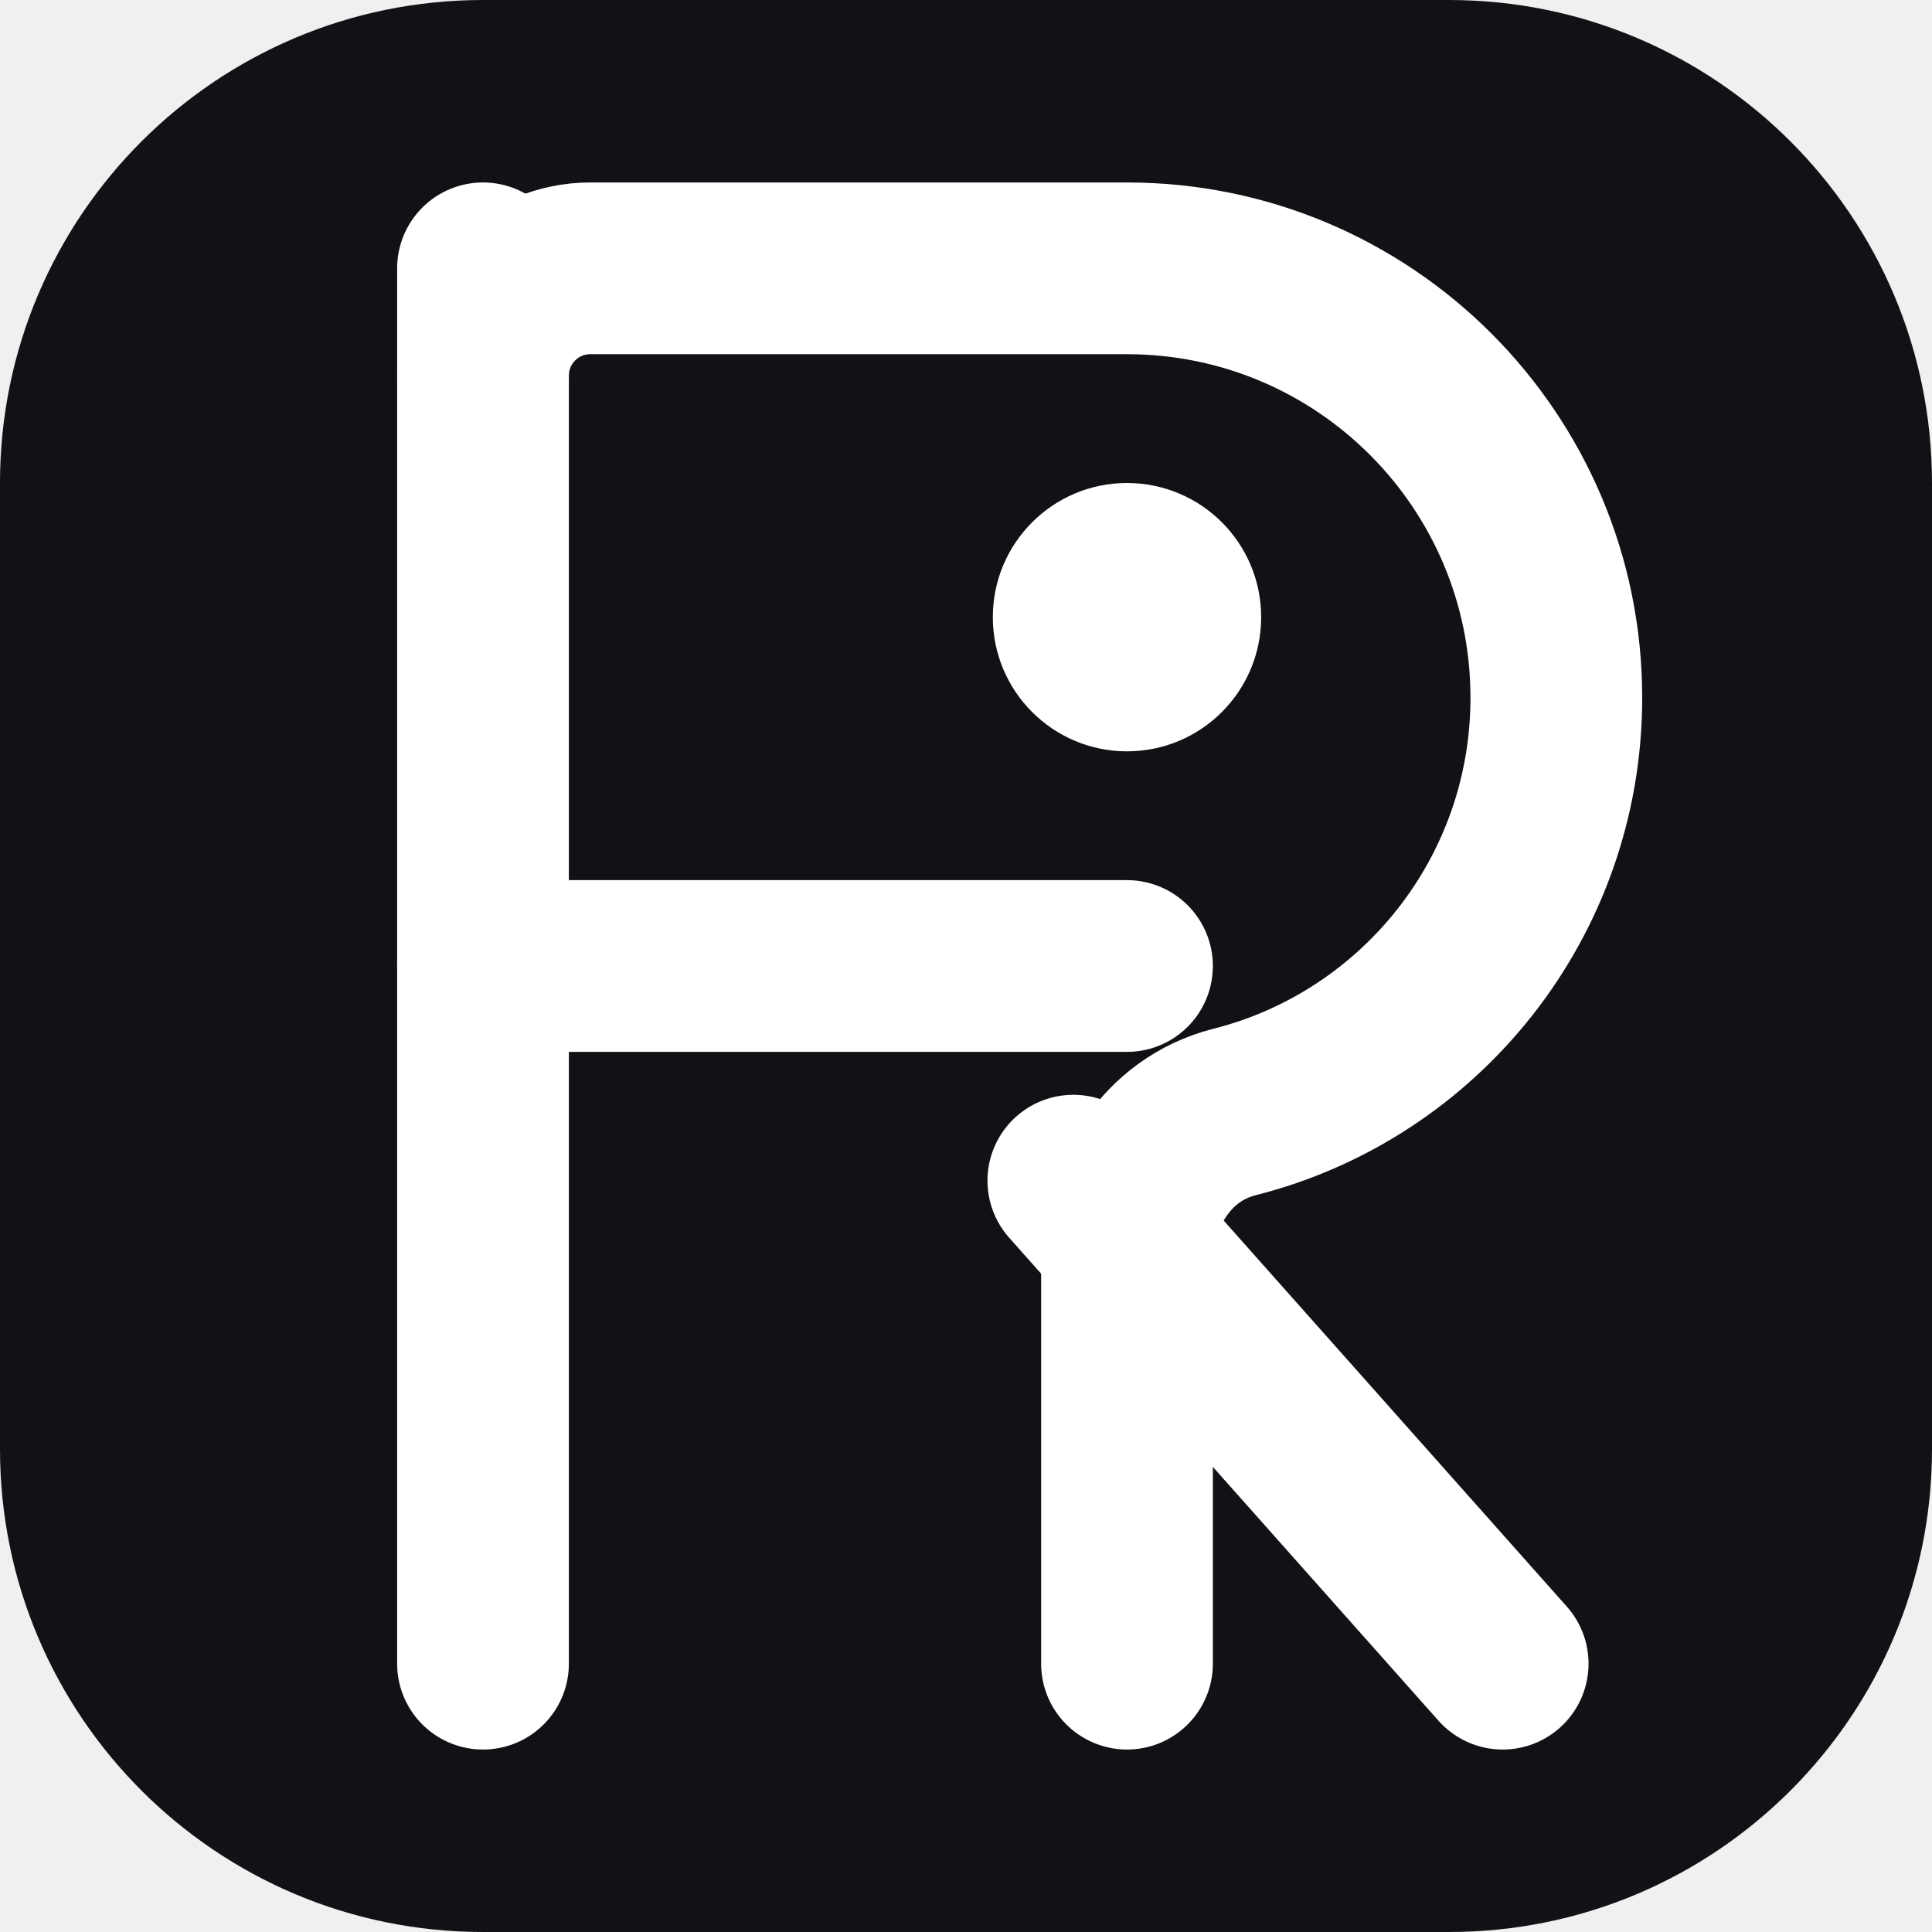
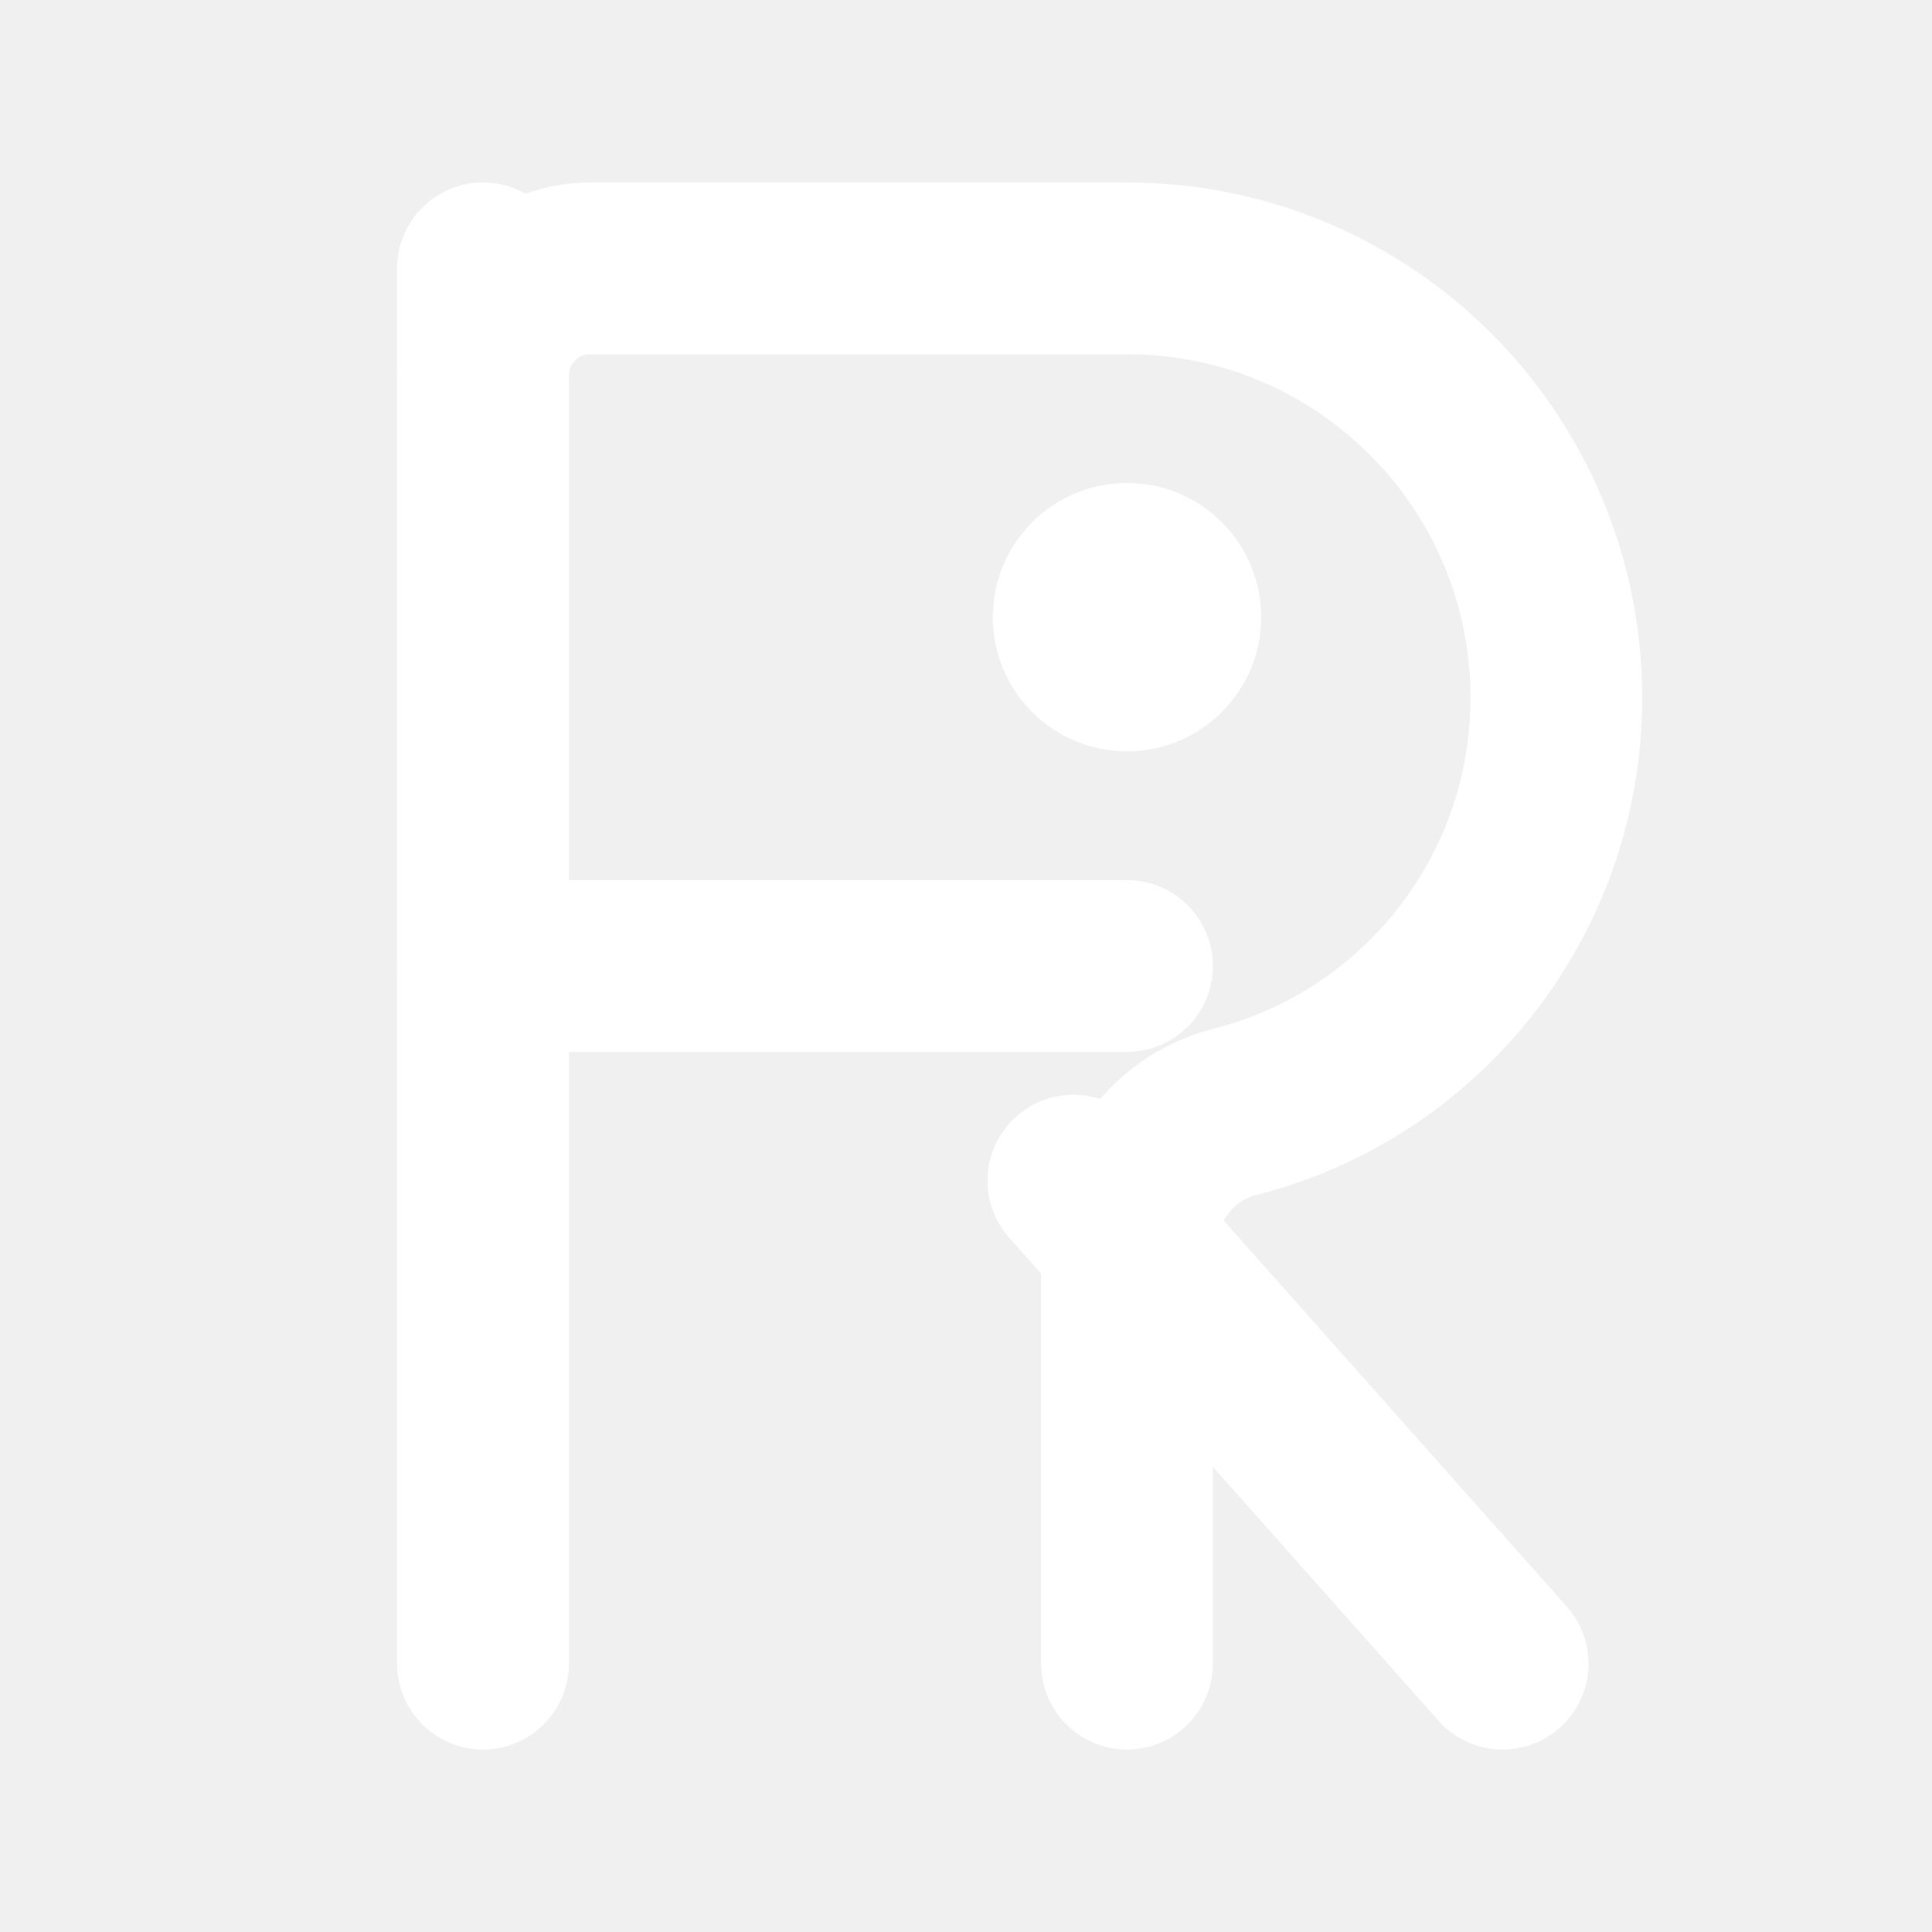
- <svg xmlns="http://www.w3.org/2000/svg" viewBox="0 0 36 36" fill="none" width="512" height="512">
-   <rect width="36" height="36" rx="9" fill="#111216" />
-   <path d="M9 7C9 5.895 9.895 5 11 5H21C25.418 5 29 8.582 29 13C29 16.722 26.455 19.851 23 20.721V20.721C21.725 21.049 21 22.251 21 23.569V31" stroke="#ffffff" stroke-width="3.2" stroke-linecap="round" stroke-linejoin="round" />
-   <path d="M9 5V31" stroke="#ffffff" stroke-width="3.2" stroke-linecap="round" />
-   <path d="M9 18H21" stroke="#ffffff" stroke-width="3.2" stroke-linecap="round" />
-   <path d="M20 22L28 31" stroke="#ffffff" stroke-width="3.2" stroke-linecap="round" stroke-linejoin="round" />
-   <circle cx="21" cy="11.5" r="2.5" fill="#ffffff" />
+ <svg xmlns="http://www.w3.org/2000/svg" viewBox="0 0 36 36" fill="none">
+   <style>
+         :root { color-scheme: light dark; }
+         .relay-mark { stroke: #ffffff; }
+         .relay-dot { fill: #ffffff; }
+         @media (prefers-color-scheme: light) {
+             .relay-mark { stroke: #090a0f; }
+             .relay-dot { fill: #090a0f; }
+         }
+     </style>
+   <path class="relay-mark" d="M9 7C9 5.895 9.895 5 11 5H21C25.418 5 29 8.582 29 13C29 16.722 26.455 19.851 23 20.721V20.721C21.725 21.049 21 22.251 21 23.569V31" stroke-width="3.2" stroke-linecap="round" stroke-linejoin="round" />
+   <path class="relay-mark" d="M9 5V31" stroke-width="3.2" stroke-linecap="round" />
+   <path class="relay-mark" d="M9 18H21" stroke-width="3.2" stroke-linecap="round" />
+   <path class="relay-mark" d="M20 22L28 31" stroke-width="3.2" stroke-linecap="round" stroke-linejoin="round" />
+   <circle class="relay-dot" cx="21" cy="11.5" r="2.5" />
</svg>
